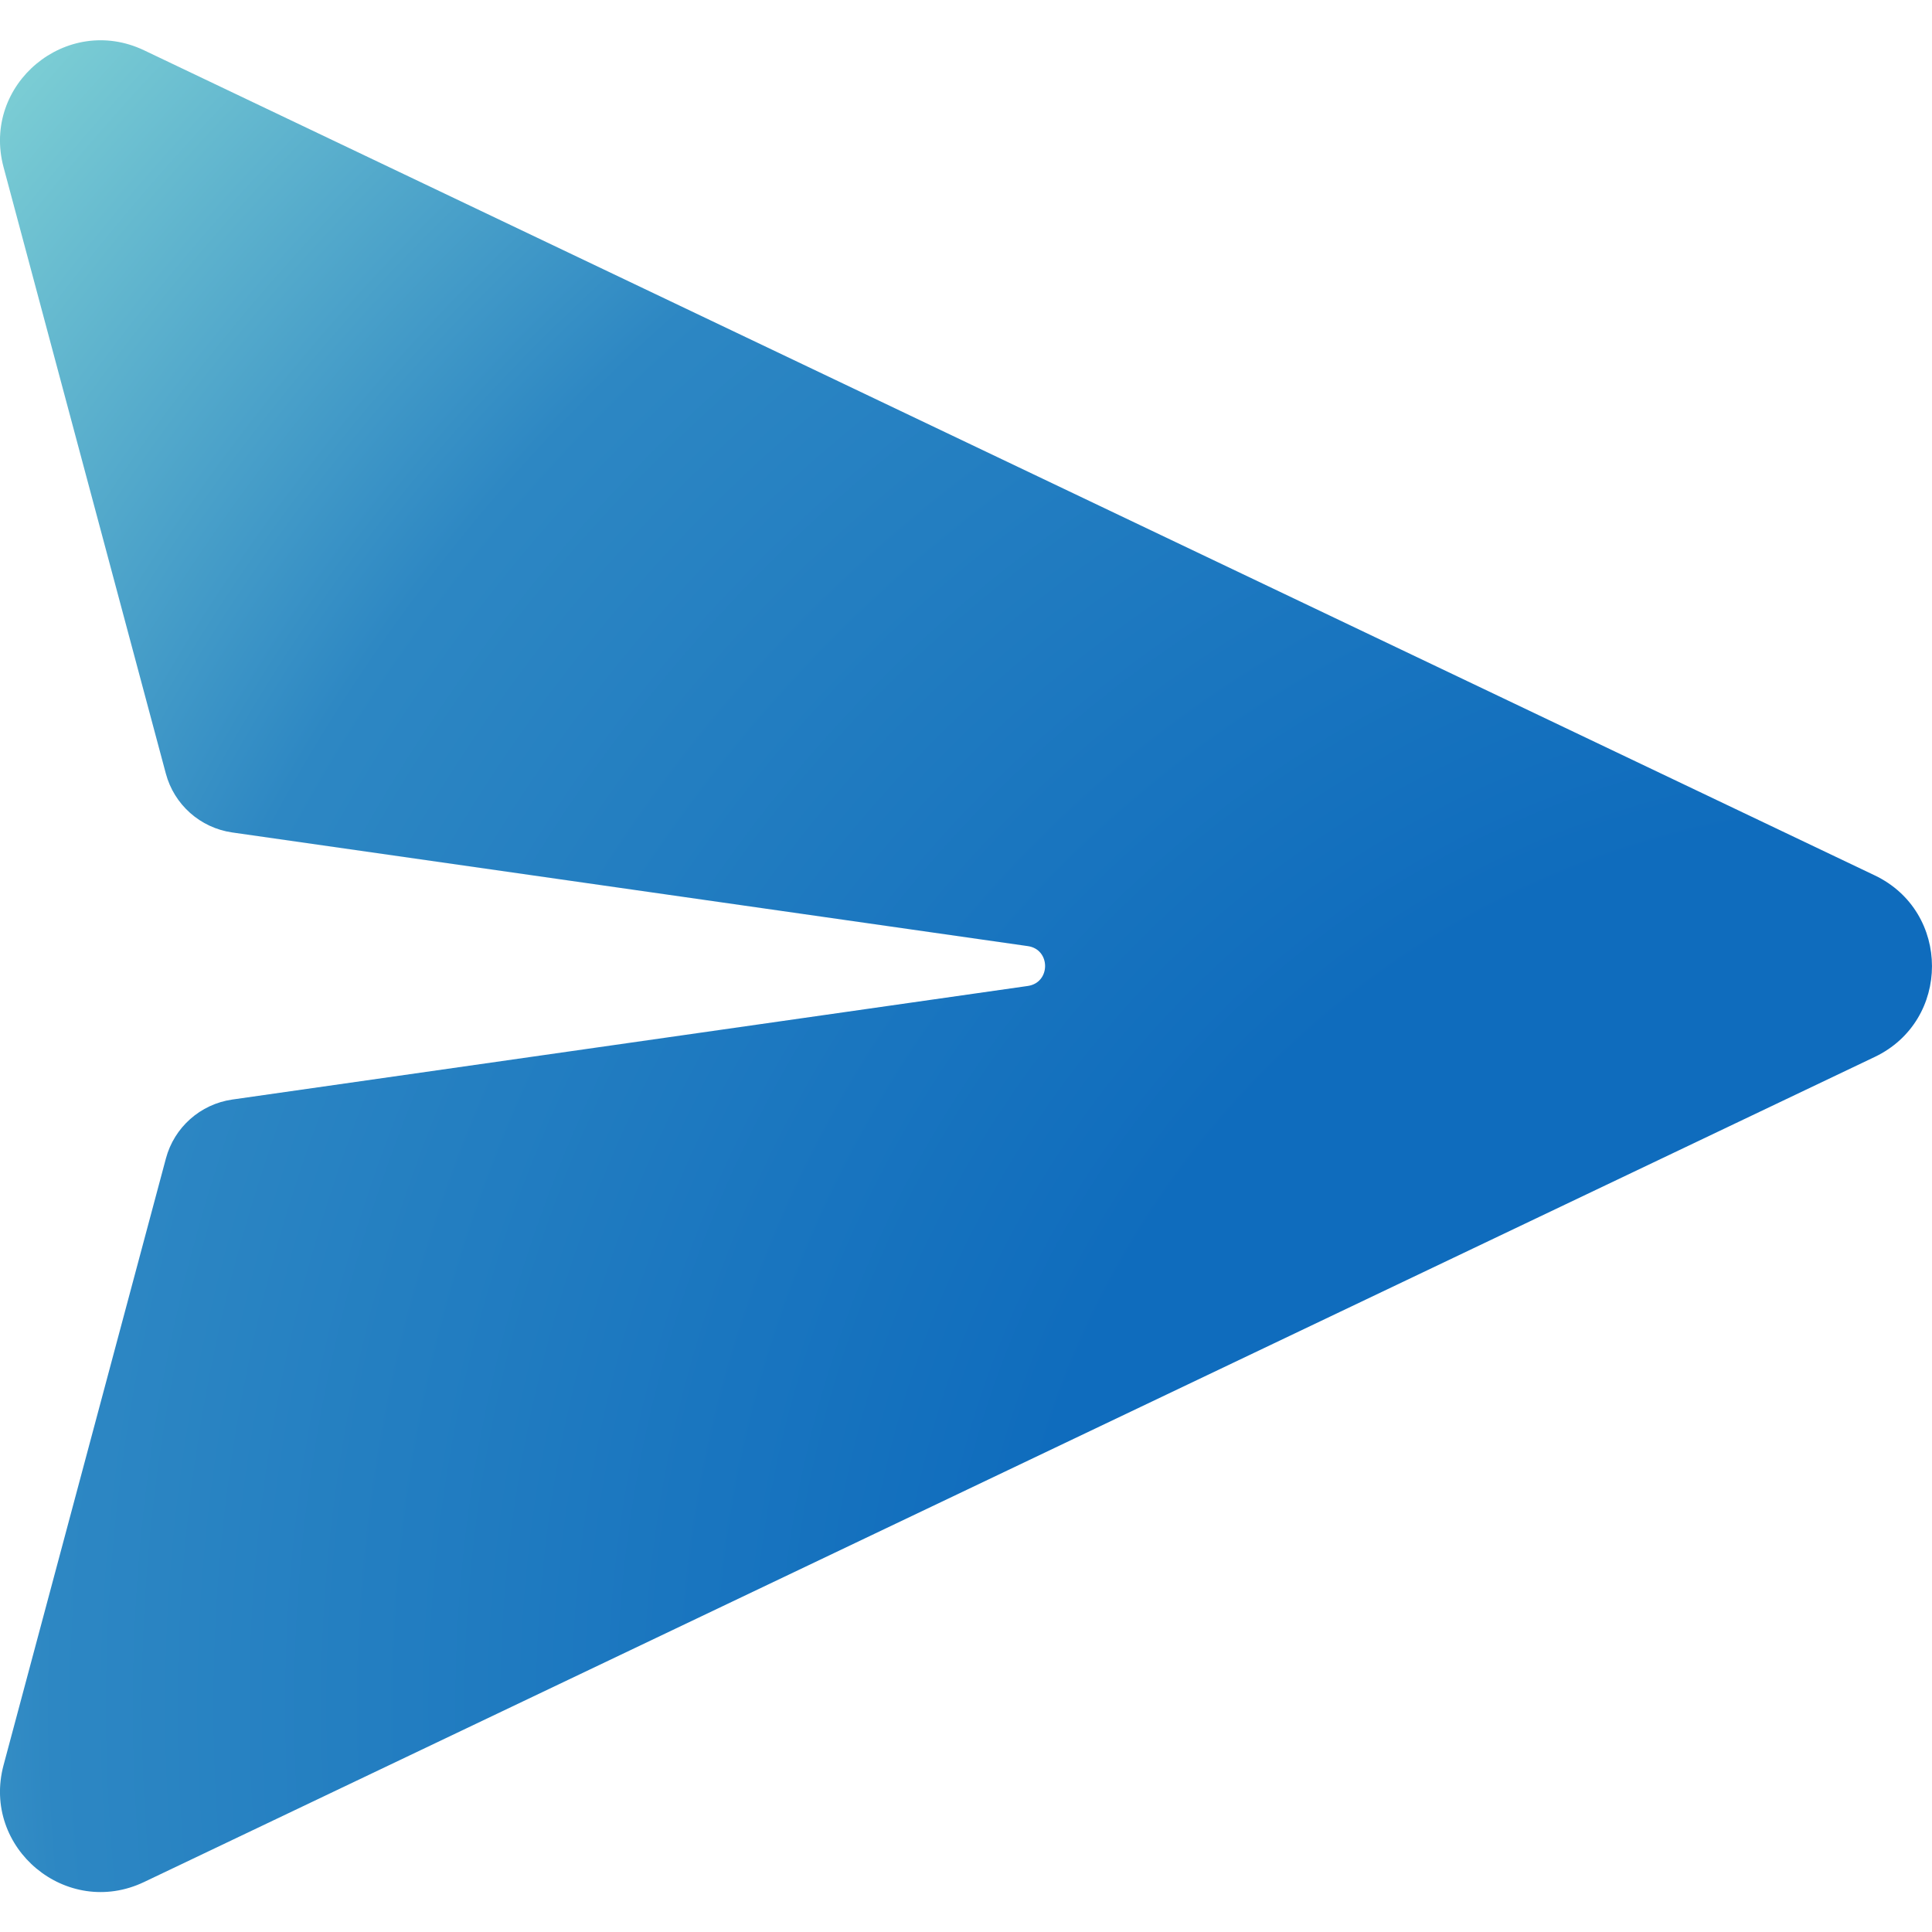
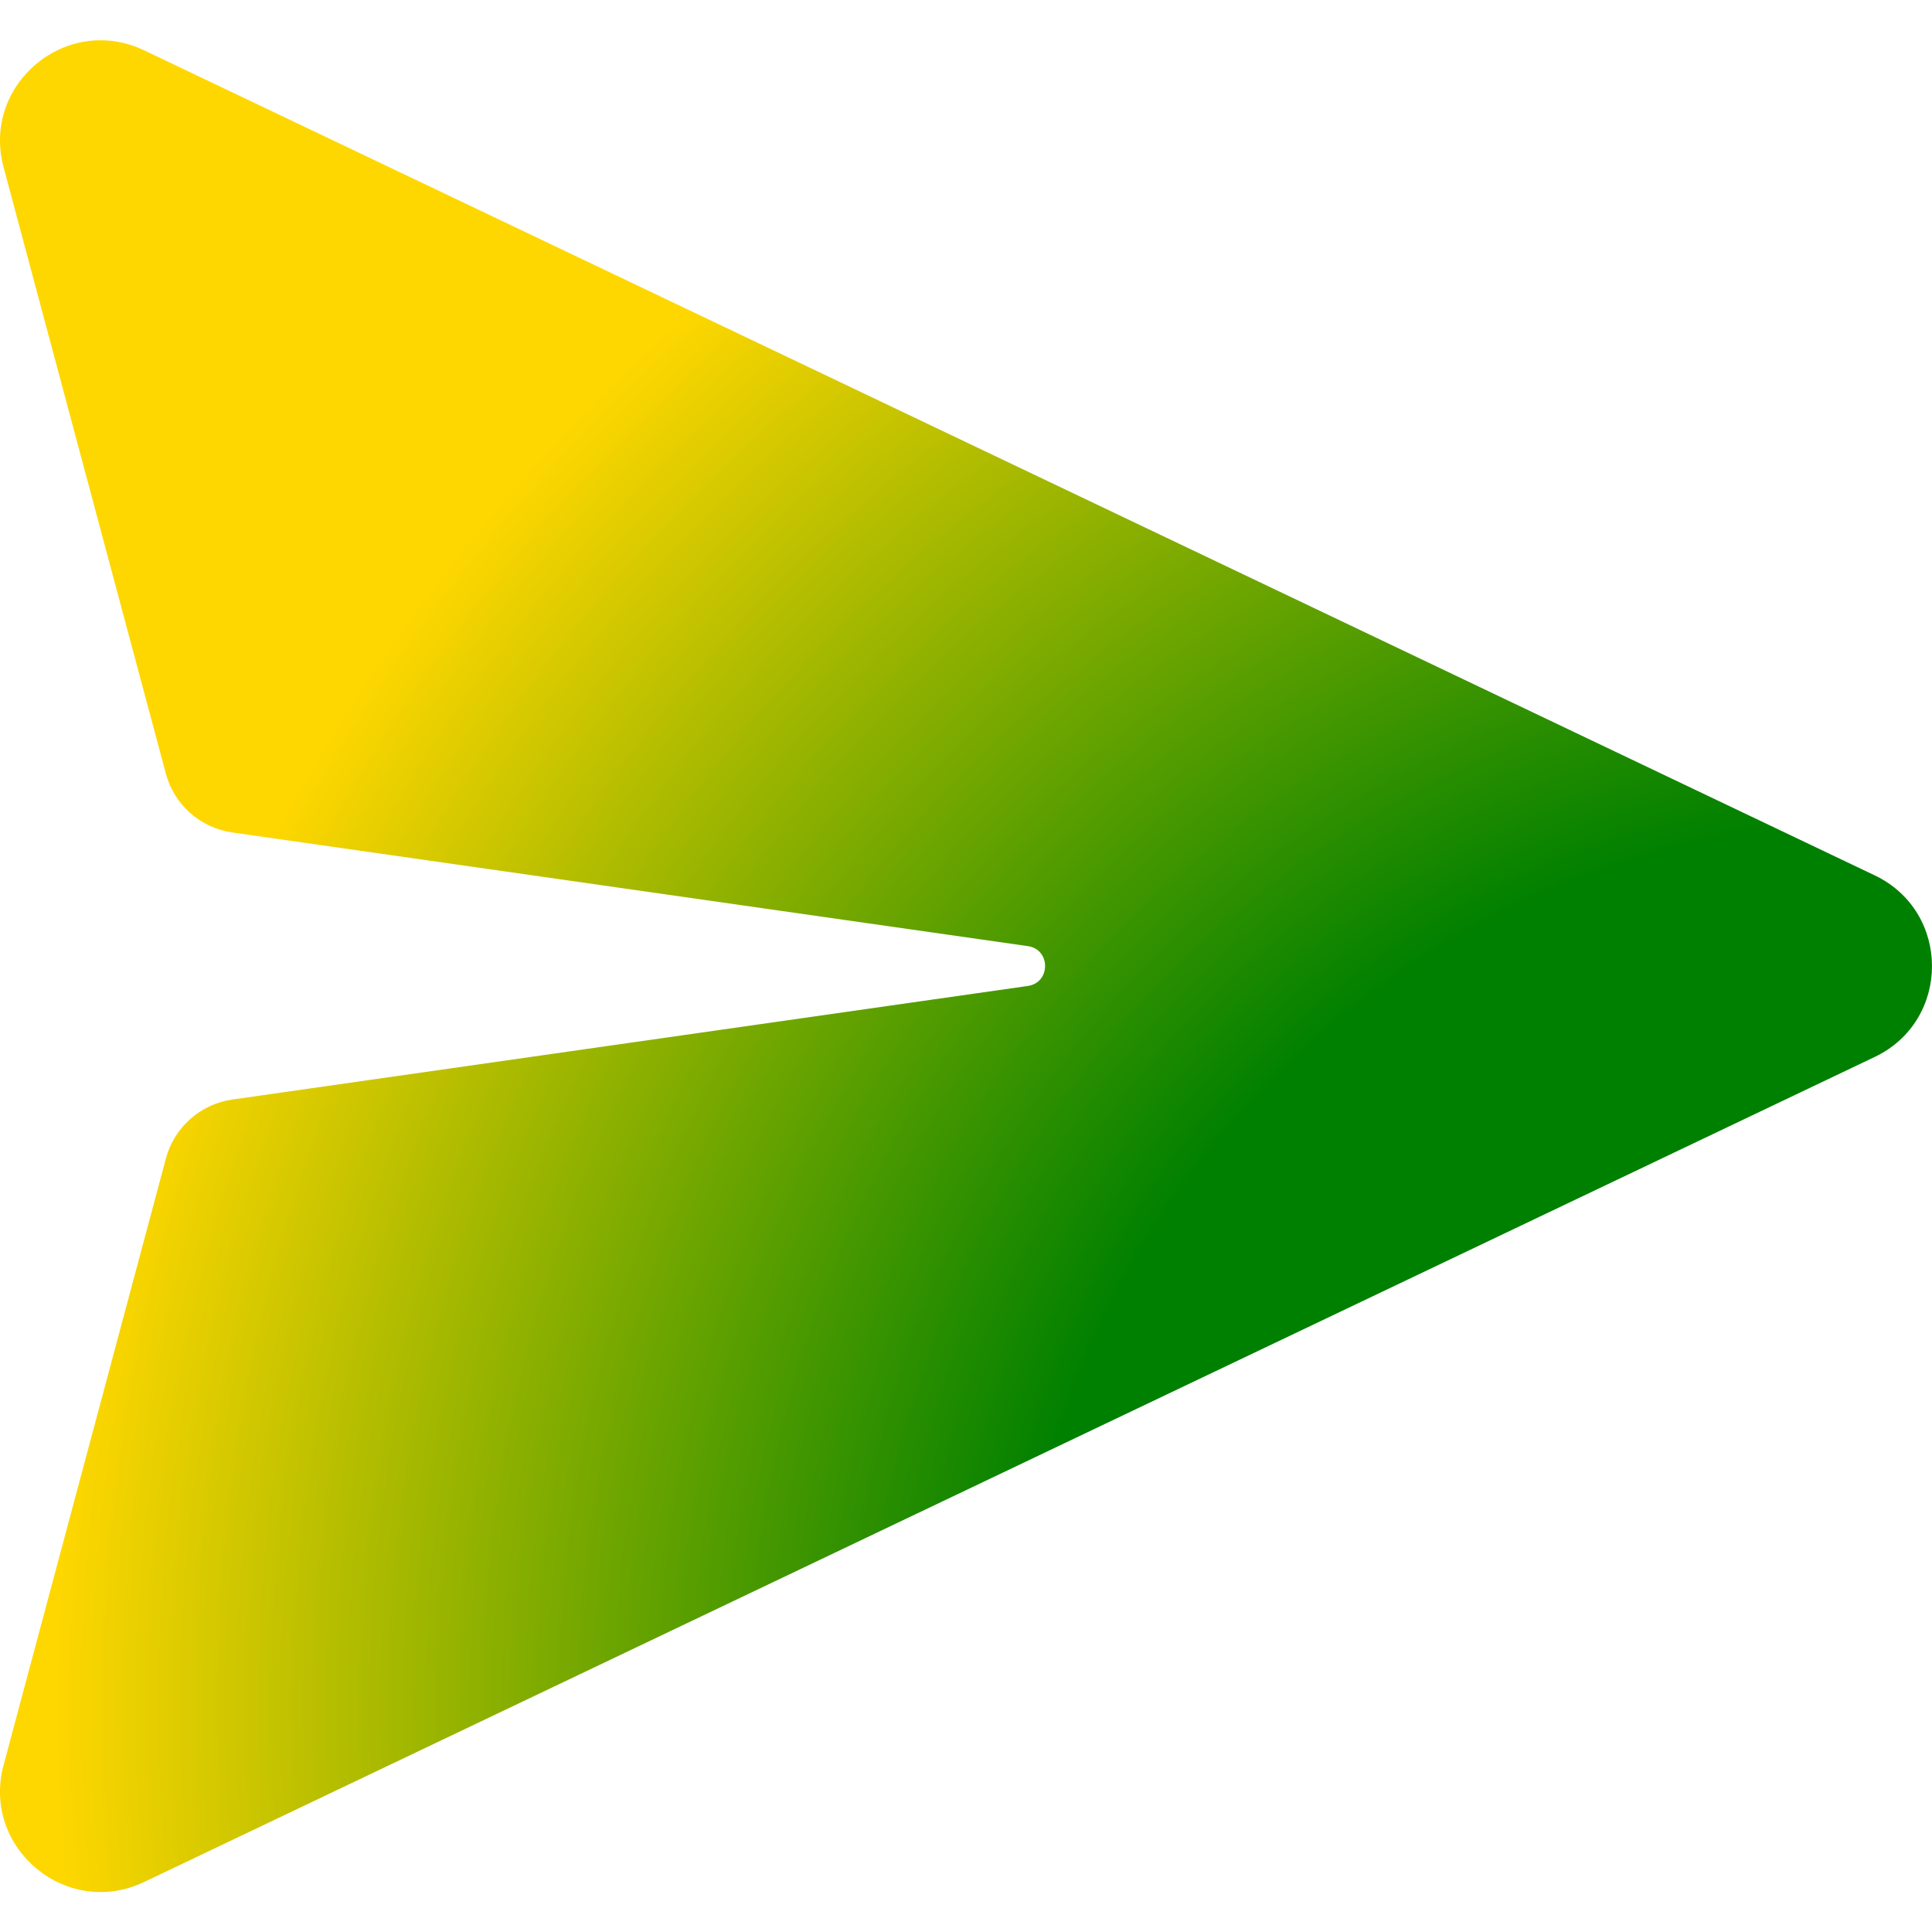
<svg xmlns="http://www.w3.org/2000/svg" width="24" height="24" viewBox="0 0 24 24" fill="none">
  <path d="M1.79 0.625C0.827 0.166 -0.231 1.046 0.044 2.076L2.06 9.609C2.163 9.996 2.488 10.284 2.884 10.341L12.768 11.753C13.054 11.793 13.054 12.207 12.768 12.248L2.885 13.659C2.489 13.716 2.164 14.004 2.061 14.391L0.044 21.928C-0.231 22.958 0.827 23.838 1.79 23.379L23.288 13.13C24.237 12.678 24.237 11.326 23.288 10.874L1.79 0.625Z" fill="url(#paint0_radial_2280_119090)" />
  <defs>
    <radialGradient id="paint0_radial_2280_119090" cx="0" cy="0" r="1" gradientUnits="userSpaceOnUse" gradientTransform="translate(24.0234 21.2469) rotate(-142.006) scale(33.4402 32.3913)">
-       <stop offset="0.336" stop-color="#0F6CBD" />
-       <stop offset="0.703" stop-color="#2D87C3" />
-       <stop offset="1" stop-color="#8DDDD8" />
+       <stop offset="0.336" stop-color="#008000" />
+       <stop offset="0.703" stop-color="#FFD700" />
+       <stop offset="1" stop-color="#FFD700" />
    </radialGradient>
  </defs>
</svg>
